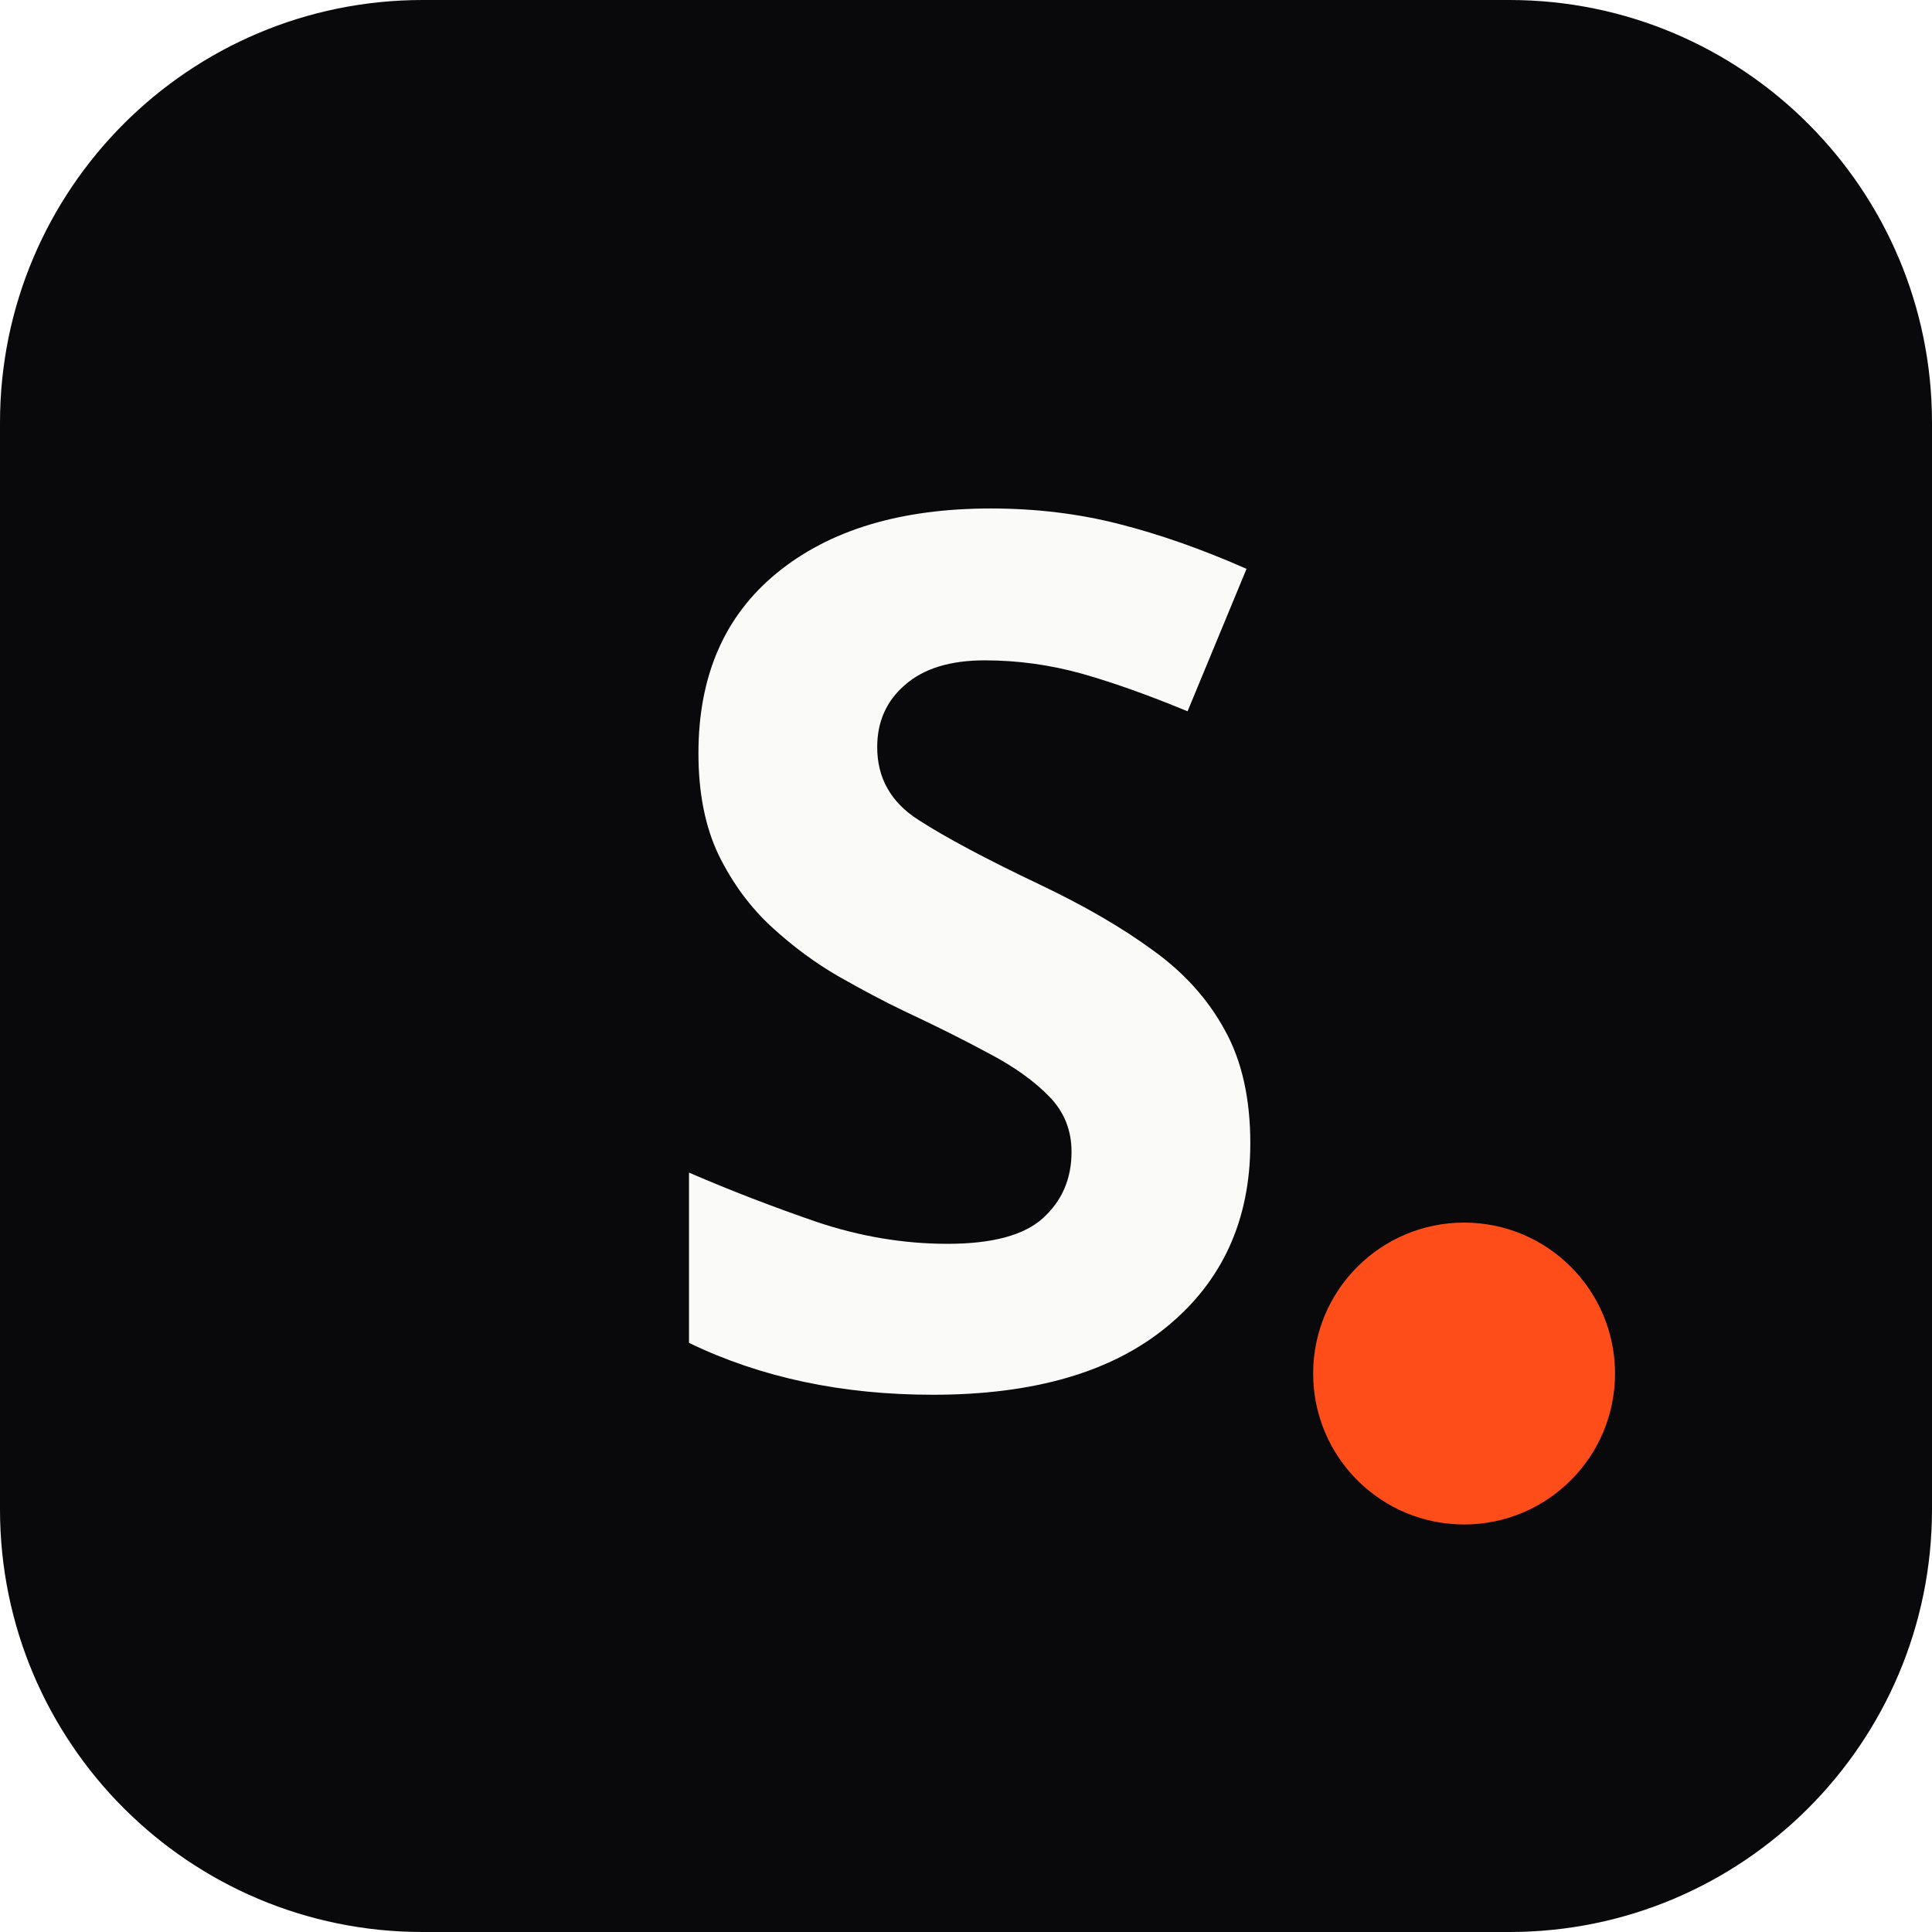
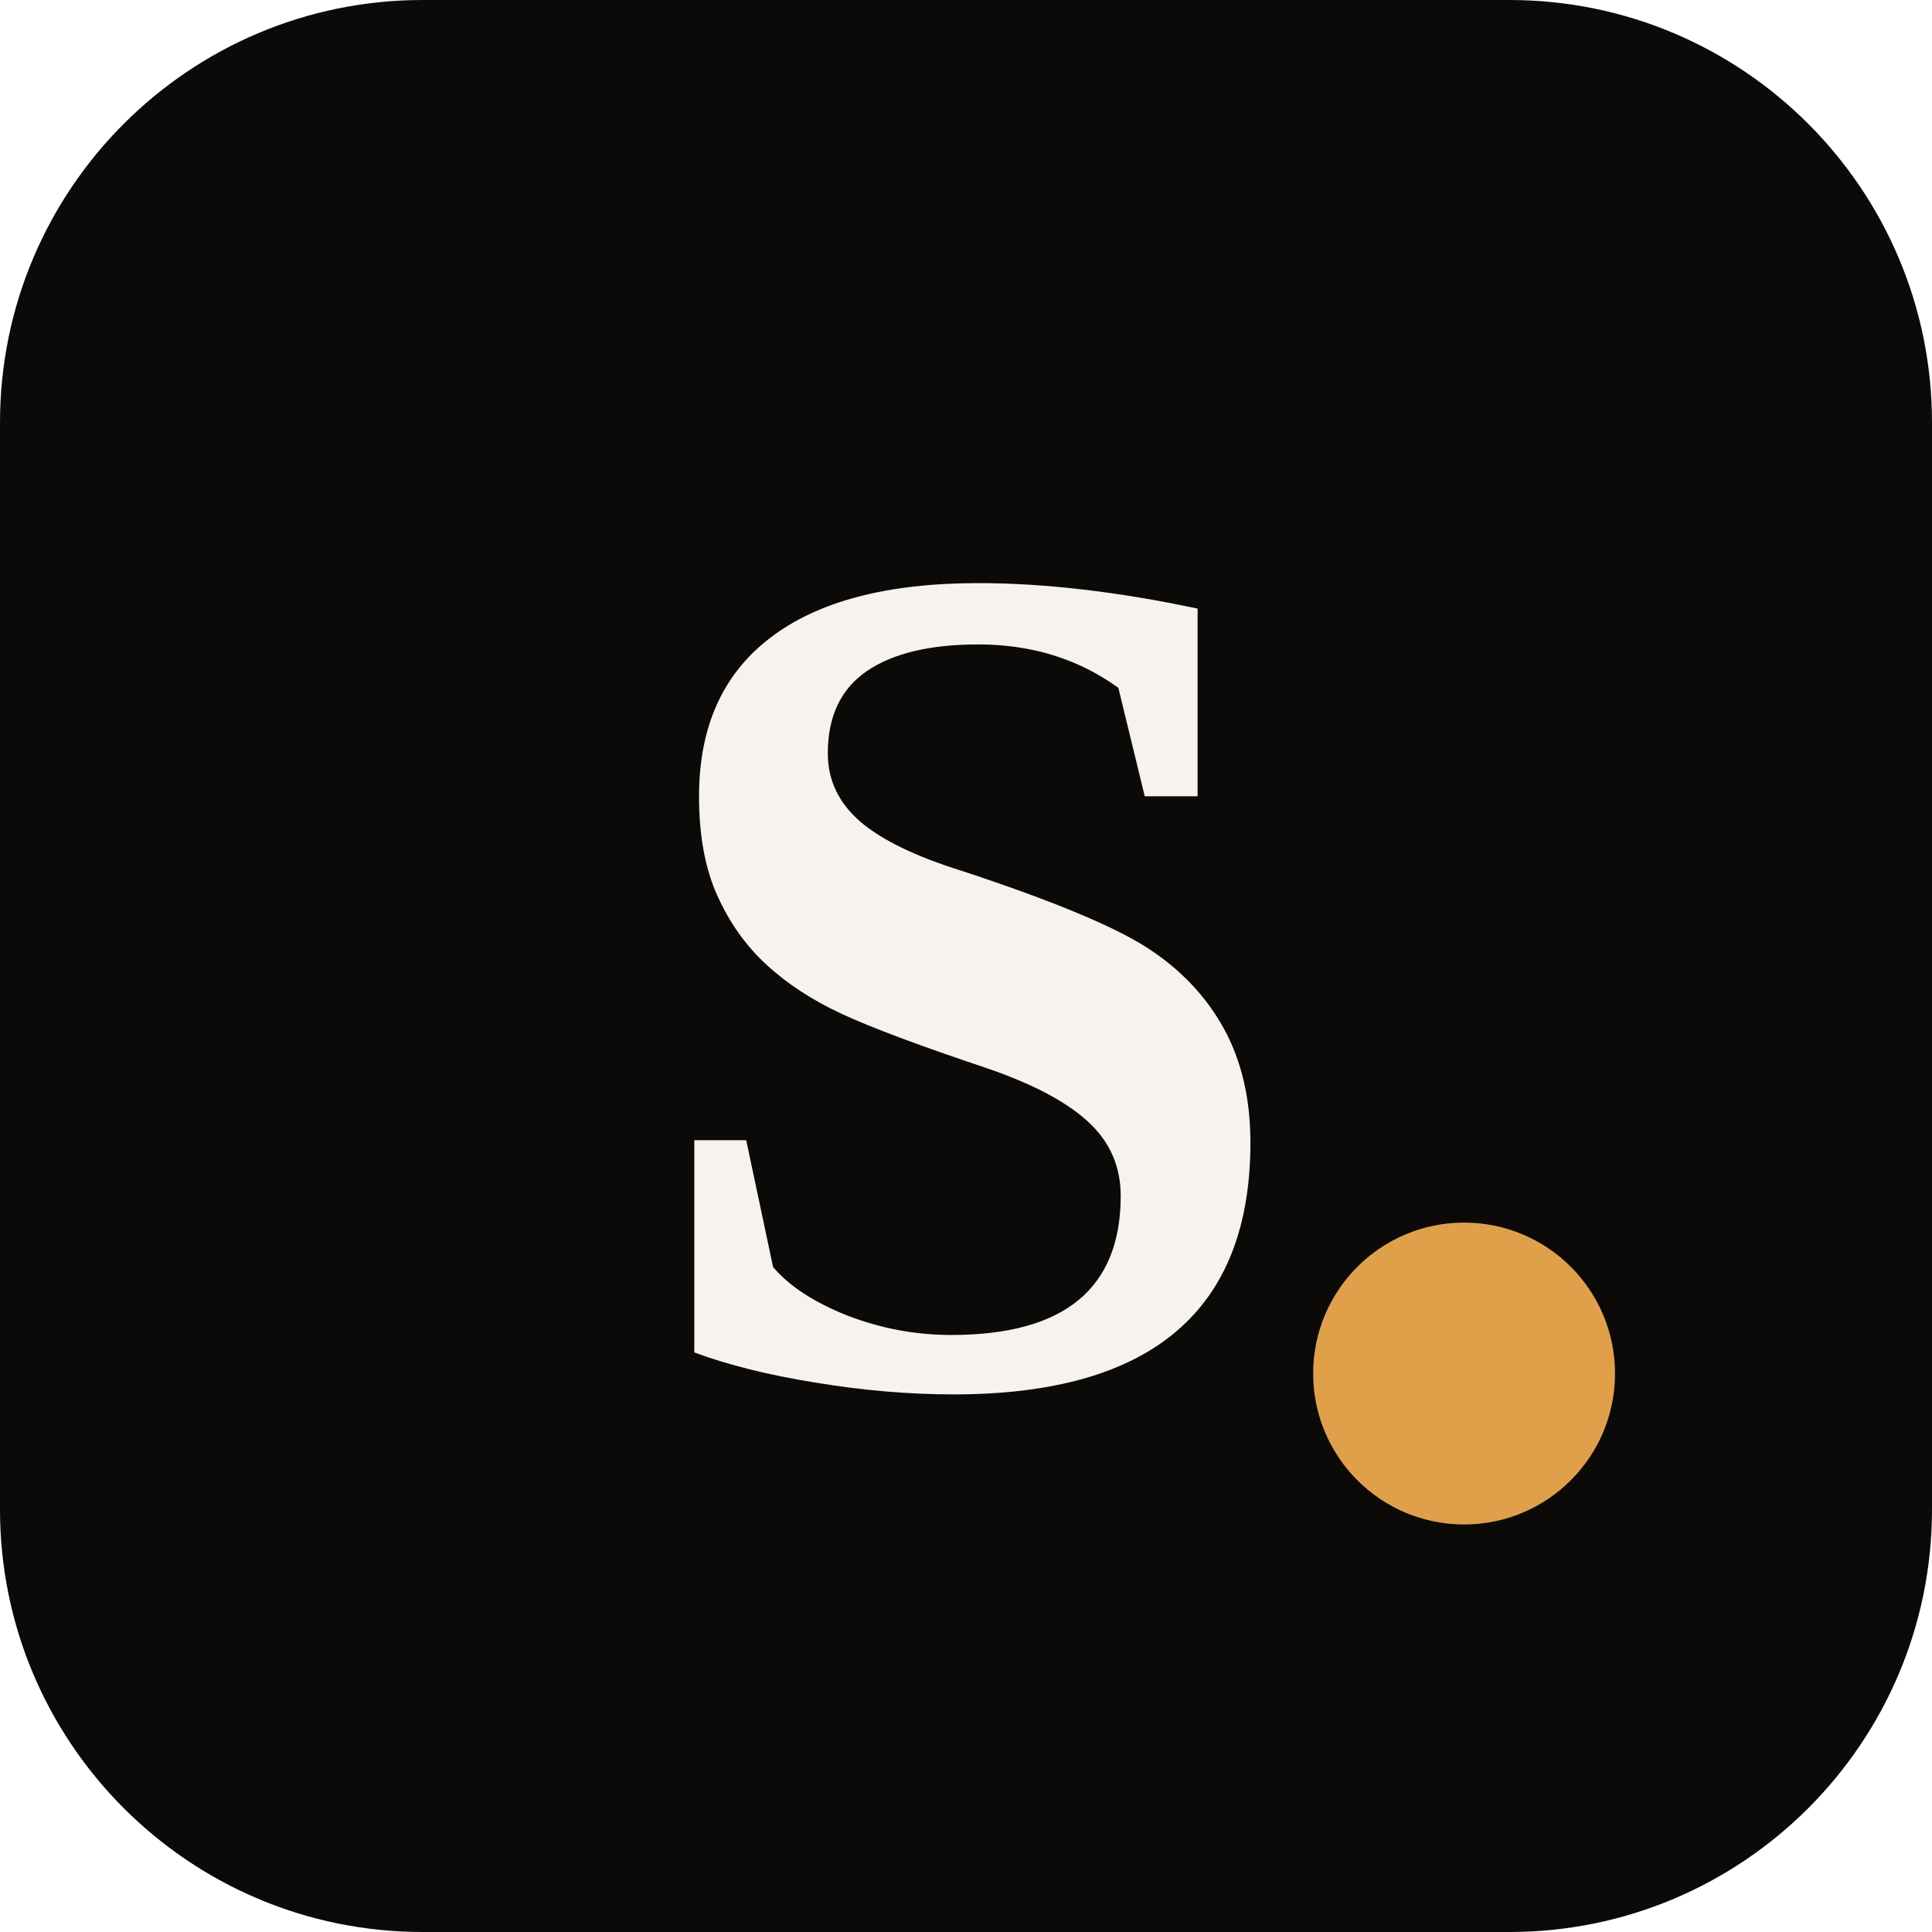
<svg xmlns="http://www.w3.org/2000/svg" width="64" height="64" viewBox="0 0 64 64">
-   <rect width="64" height="64" rx="14" fill="#09090B" />
-   <text x="50%" y="50%" dy="0.345em" text-anchor="middle" font-family="'Space Grotesk', system-ui, sans-serif" font-size="40" font-weight="700" fill="#FAFAF9">S</text>
-   <circle cx="48.5" cy="45.5" r="5" fill="#FF4D1A" />
+   <rect width="64" height="64" rx="14" fill="#0B0A09" />
+   <text x="50%" y="50%" dy="0.345em" text-anchor="middle" font-family="Georgia, 'Times New Roman', serif" font-size="40" font-weight="700" fill="#F6F3EE">S</text>
+   <circle cx="48.5" cy="45.5" r="5" fill="#E0A04A" />
</svg>
